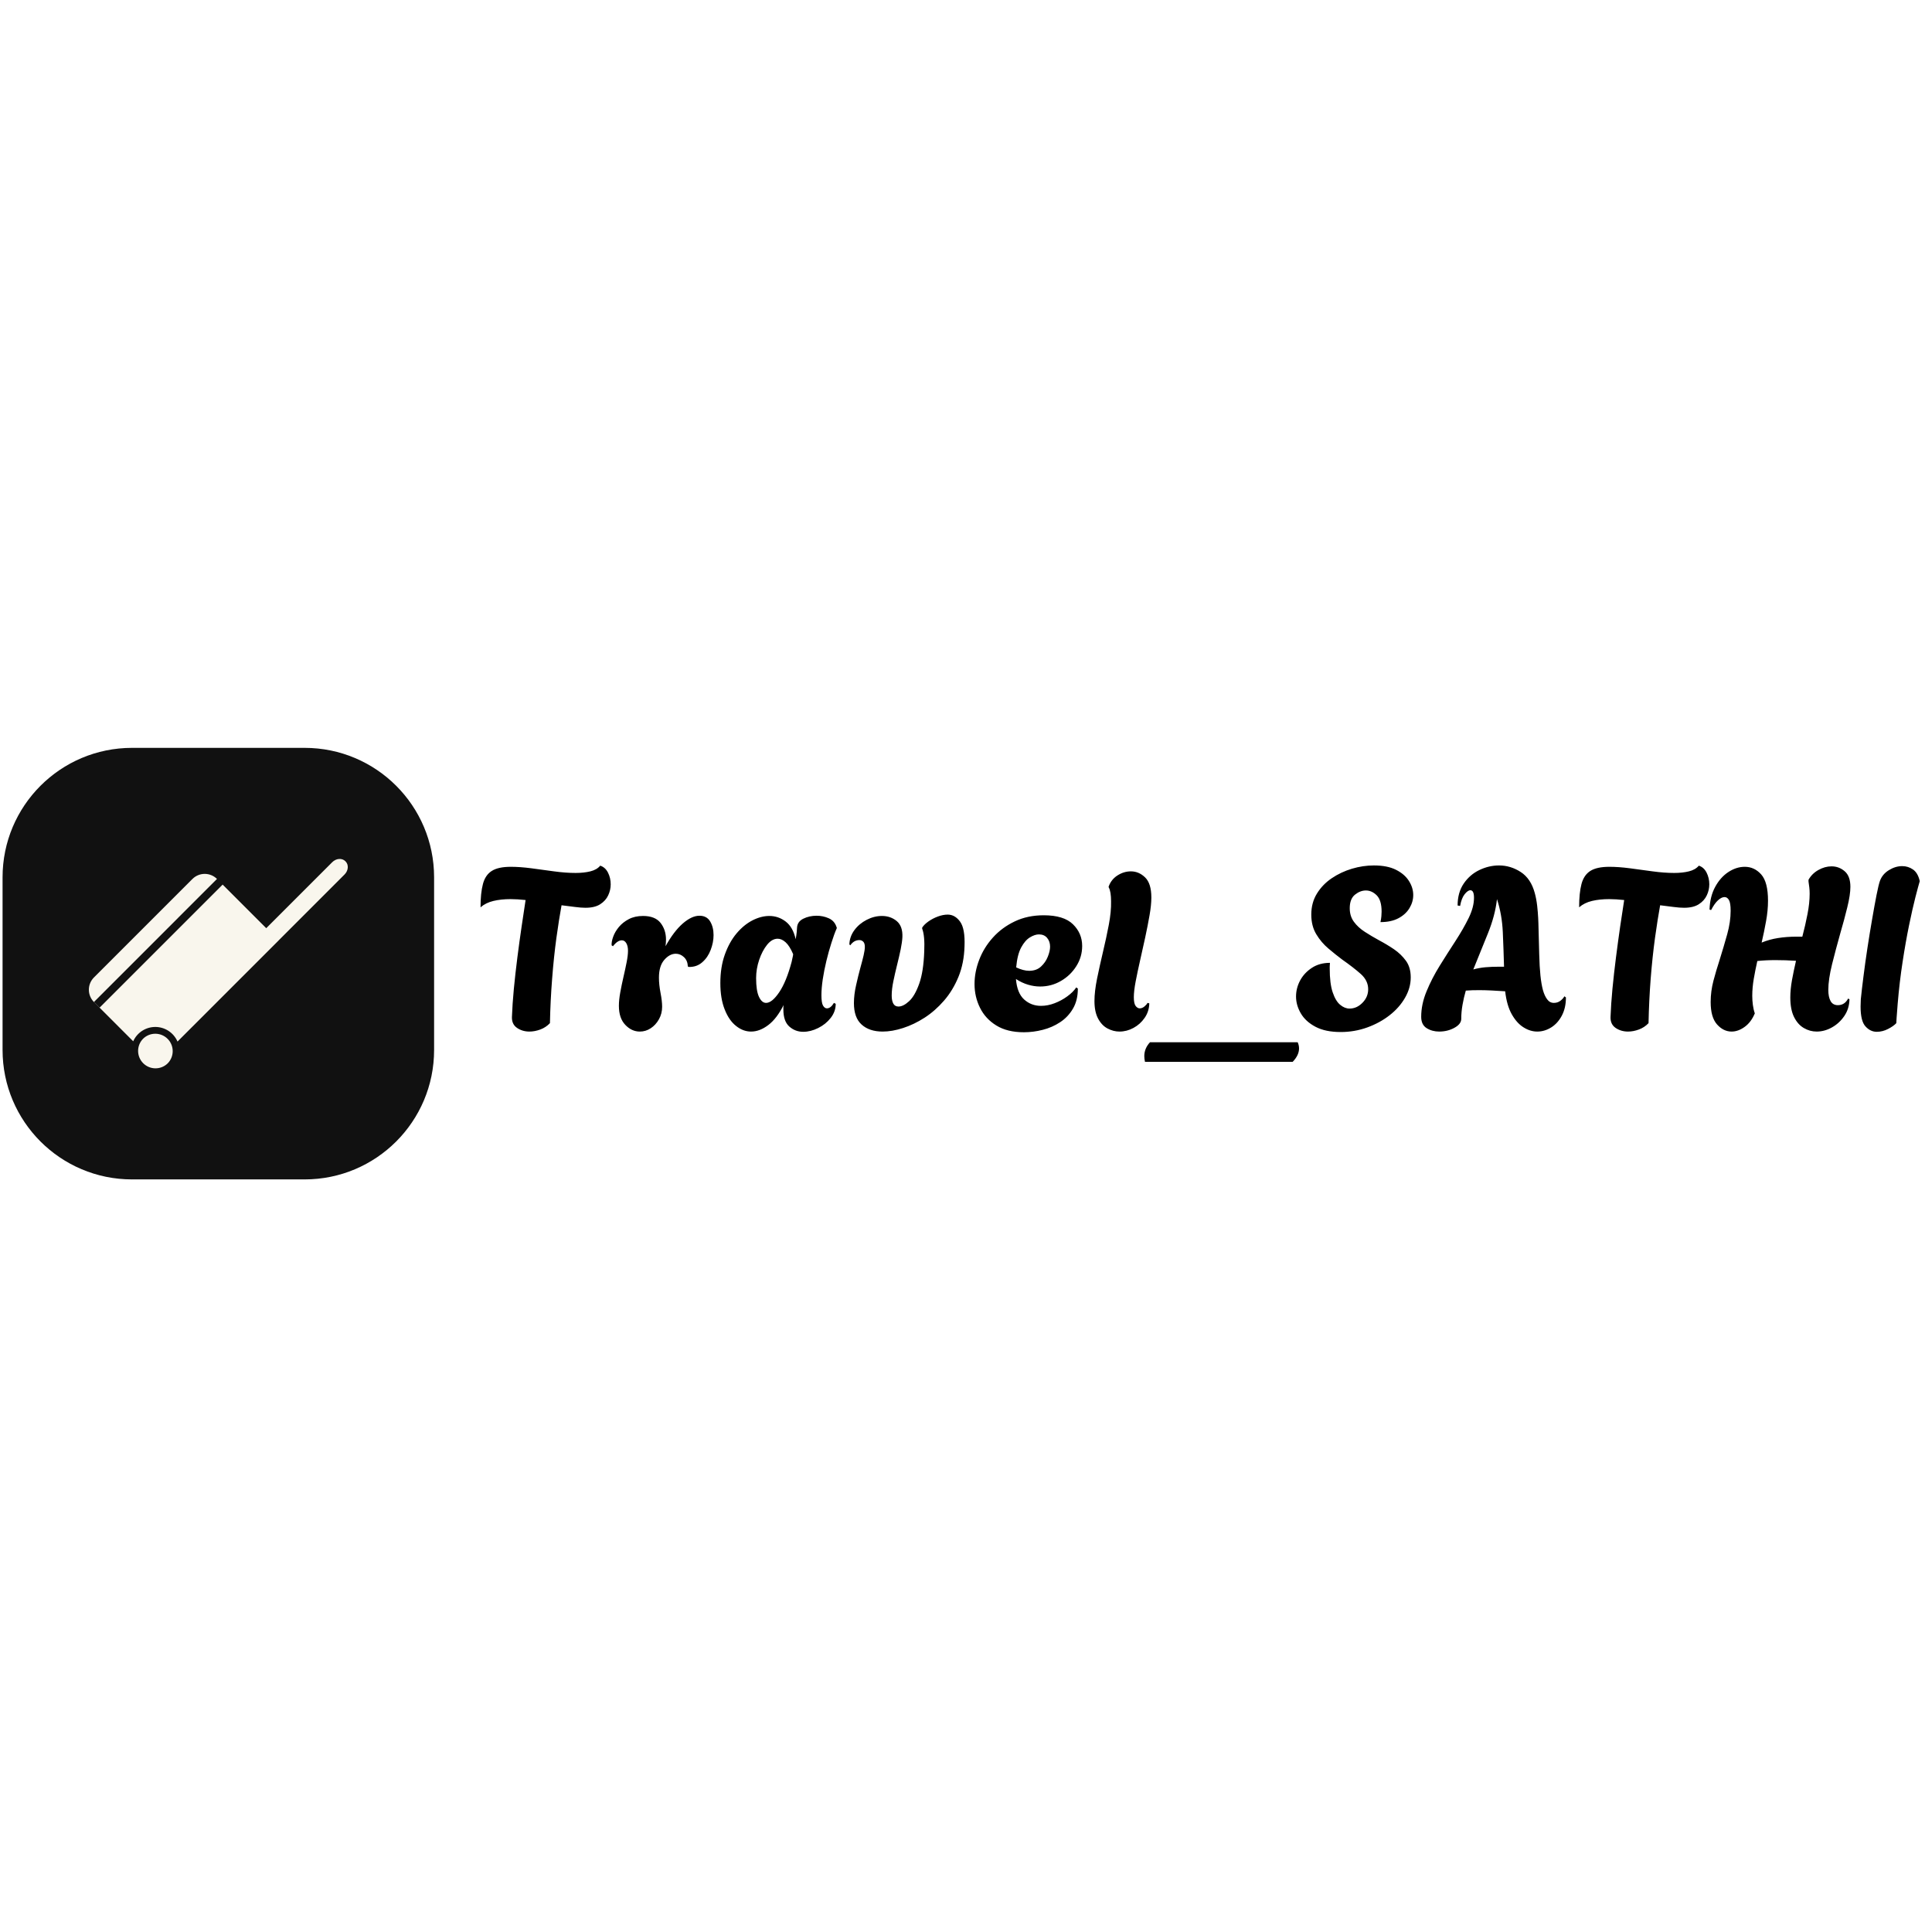
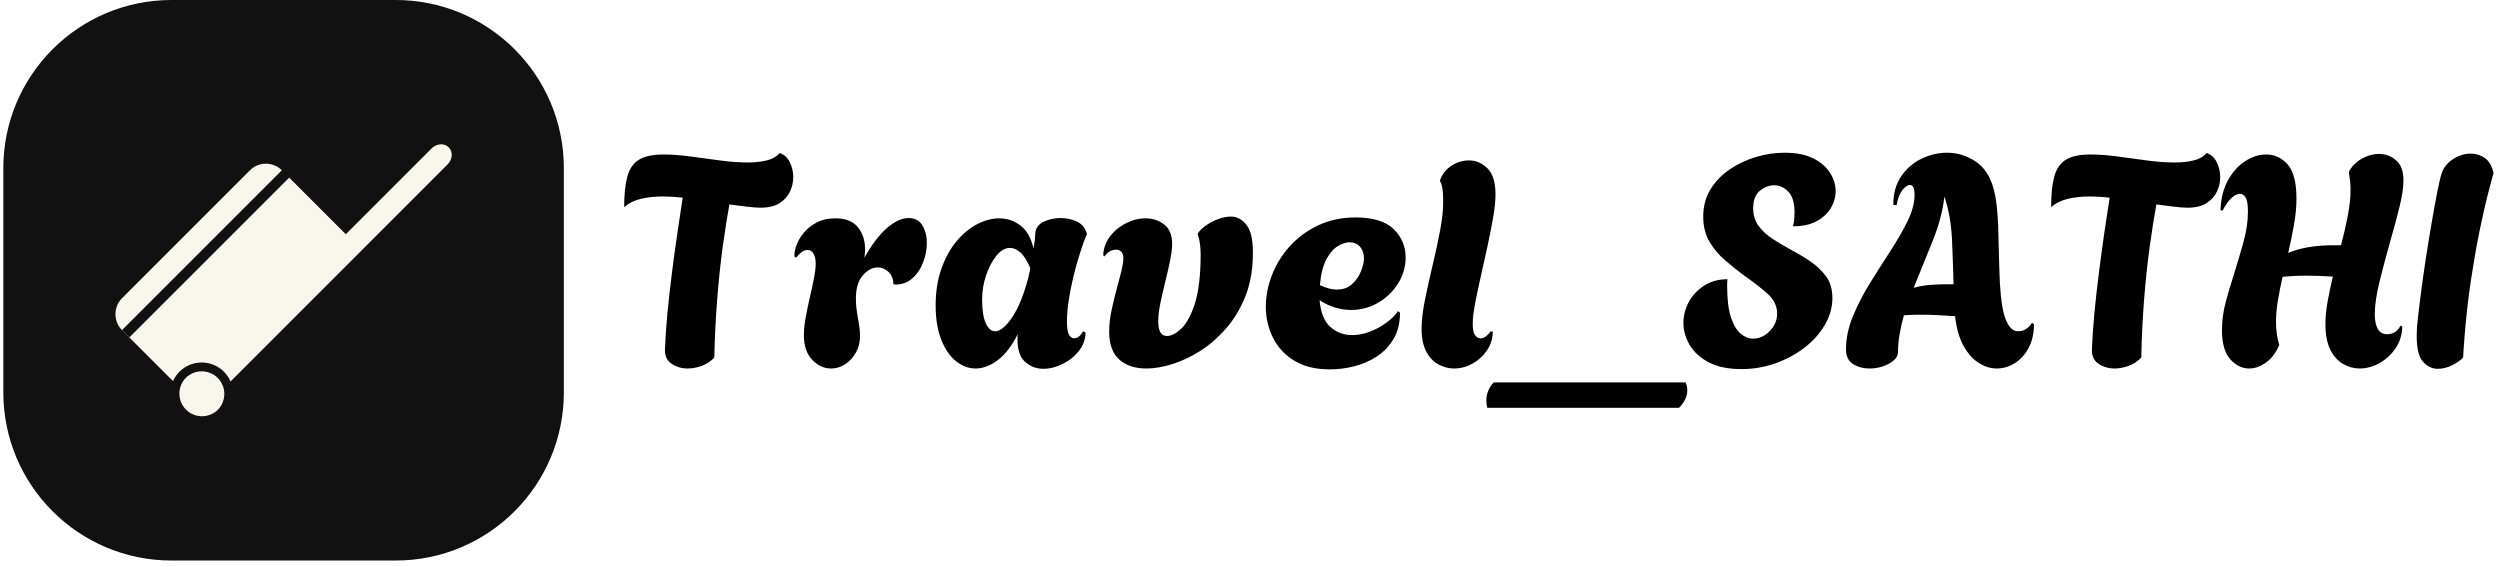
- <svg xmlns="http://www.w3.org/2000/svg" version="1.1" width="31.88" height="32" viewBox="0 0 1500 340">
+ <svg xmlns="http://www.w3.org/2000/svg" version="1.1" width="1500" height="340" viewBox="0 0 1500 340">
  <g transform="matrix(1,0,0,1,-0.9090909,-1.842138)">
    <svg viewBox="0 0 396 90" data-background-color="#ffffff" preserveAspectRatio="xMidYMid meet" height="340" width="1500">
      <g id="tight-bounds" transform="matrix(1,0,0,1,0.24,0.4876249)">
        <svg viewBox="0 0 395.52 89.025" height="89.025" width="395.52">
          <g>
            <svg viewBox="0 0 526.843 118.583" height="89.025" width="395.52">
              <g transform="matrix(1,0,0,1,131.3234,32.30879)">
                <svg viewBox="0 0 395.52 53.966" height="53.966" width="395.52">
                  <g id="textblocktransform">
                    <svg viewBox="0 0 395.52 53.966" height="53.966" width="395.52" id="textblock">
                      <g>
                        <svg viewBox="0 0 395.52 53.966" height="53.966" width="395.52">
                          <g transform="matrix(1,0,0,1,0,0)">
                            <svg width="395.52" viewBox="1.9 -36.3 316.22 43.15" height="53.966" data-palette-color="#000000">
                              <g class="wordmark-text-0" data-fill-palette-color="primary" id="text-0">
                                <path d="M12.65 0.2L12.65 0.2Q11.1 0.2 9.93-0.6 8.75-1.4 8.8-3L8.8-3Q8.9-5.8 9.22-9.2 9.55-12.6 10-16.13 10.45-19.65 10.93-22.9 11.4-26.15 11.8-28.7L11.8-28.7Q10.9-28.8 10.05-28.85 9.2-28.9 8.5-28.9L8.5-28.9Q6.4-28.9 4.73-28.5 3.05-28.1 1.9-27.1L1.9-27.1Q1.9-30.25 2.43-32.23 2.95-34.2 4.38-35.1 5.8-36 8.55-36L8.55-36Q10.55-36 13.03-35.68 15.5-35.35 18.05-35 20.6-34.65 22.8-34.65L22.8-34.65Q24.6-34.65 26.03-35 27.45-35.35 28.2-36.25L28.2-36.25Q29.3-35.9 29.9-34.73 30.5-33.55 30.5-32.15L30.5-32.15Q30.5-30.9 29.95-29.73 29.4-28.55 28.2-27.78 27-27 24.95-27L24.95-27Q24-27 22.63-27.18 21.25-27.35 19.7-27.55L19.7-27.55Q19.15-24.55 18.57-20.38 18-16.2 17.63-11.4 17.25-6.6 17.15-1.65L17.15-1.65Q16.25-0.7 15.03-0.25 13.8 0.2 12.65 0.2ZM36.9 0.2L36.9 0.2Q35.1 0.2 33.7-1.28 32.3-2.75 32.3-5.45L32.3-5.45Q32.3-6.75 32.6-8.4 32.9-10.05 33.3-11.78 33.7-13.5 34-15.03 34.3-16.55 34.3-17.55L34.3-17.55Q34.3-18.6 33.92-19.23 33.55-19.85 32.95-19.85L32.95-19.85Q32-19.85 31-18.55L31-18.55 30.7-18.75Q30.65-19.55 31.05-20.65 31.45-21.75 32.3-22.78 33.15-23.8 34.47-24.5 35.8-25.2 37.6-25.2L37.6-25.2Q40.25-25.2 41.45-23.68 42.65-22.15 42.65-20L42.65-20Q42.65-19.65 42.62-19.28 42.6-18.9 42.55-18.55L42.55-18.55Q44.35-21.8 46.32-23.53 48.3-25.25 50-25.25L50-25.25Q51.6-25.25 52.35-24 53.1-22.75 53.1-21L53.1-21Q53.1-19.4 52.47-17.75 51.85-16.1 50.62-15.03 49.4-13.95 47.65-14L47.65-14 47.45-14.1Q47.4-15.4 46.6-16.15 45.8-16.9 44.8-16.9L44.8-16.9Q43.45-16.9 42.27-15.55 41.1-14.2 41.1-11.65L41.1-11.65Q41.1-10.1 41.45-8.3 41.8-6.5 41.8-5.25L41.8-5.25Q41.8-3.75 41.1-2.5 40.4-1.25 39.3-0.53 38.2 0.2 36.9 0.2ZM72.8 0.25L72.8 0.25Q71.05 0.25 69.75-0.9 68.44-2.05 68.44-4.65L68.44-4.65Q68.44-4.9 68.44-5.15 68.44-5.4 68.5-5.65L68.5-5.65Q67-2.65 65.12-1.23 63.24 0.2 61.34 0.2L61.34 0.2Q59.59 0.2 58.05-1.03 56.49-2.25 55.55-4.65 54.59-7.05 54.59-10.45L54.59-10.45Q54.59-13.95 55.57-16.7 56.55-19.45 58.14-21.35 59.74-23.25 61.64-24.23 63.55-25.2 65.34-25.2L65.34-25.2Q67.34-25.2 68.94-23.98 70.55-22.75 71.14-20.1L71.14-20.1Q71.3-20.95 71.37-21.65 71.44-22.35 71.44-22.6L71.44-22.6Q71.5-23.95 72.82-24.6 74.14-25.25 75.75-25.25L75.75-25.25Q77.14-25.25 78.39-24.7 79.64-24.15 80.09-22.85L80.09-22.85 80.19-22.55Q79.59-21.2 79-19.3 78.39-17.4 77.89-15.33 77.39-13.25 77.09-11.28 76.8-9.3 76.8-7.8L76.8-7.8Q76.8-6.15 77.14-5.53 77.5-4.9 78-4.9L78-4.9Q78.84-4.9 79.55-6.1L79.55-6.1 79.94-5.9Q79.94-4.2 78.84-2.8 77.75-1.4 76.09-0.58 74.44 0.25 72.8 0.25ZM64.64-6.1L64.64-6.1Q65.94-6.1 67.52-8.43 69.09-10.75 70.25-15.1L70.25-15.1Q70.34-15.55 70.44-15.98 70.55-16.4 70.59-16.8L70.59-16.8Q69.8-18.65 68.92-19.43 68.05-20.2 67.19-20.2L67.19-20.2Q65.94-20.2 64.87-18.88 63.8-17.55 63.12-15.55 62.45-13.55 62.45-11.55L62.45-11.55Q62.45-8.8 63.07-7.45 63.7-6.1 64.64-6.1ZM90.24 0.2L90.24 0.2Q87.34 0.2 85.64-1.33 83.94-2.85 83.94-6.05L83.94-6.05Q83.94-7.9 84.42-10 84.89-12.1 85.34-13.75L85.34-13.75Q85.79-15.35 86.07-16.55 86.34-17.75 86.34-18.4L86.34-18.4Q86.34-19.2 85.99-19.55 85.64-19.9 85.14-19.9L85.14-19.9Q83.94-19.9 83.14-18.75L83.14-18.75 82.94-18.95Q82.99-20.65 84.04-22.08 85.09-23.5 86.74-24.35 88.39-25.2 90.09-25.2L90.09-25.2Q91.99-25.2 93.34-24.08 94.69-22.95 94.59-20.55L94.59-20.55Q94.54-19.5 94.22-17.9 93.89-16.3 93.34-14.1L93.34-14.1Q92.99-12.7 92.62-10.93 92.24-9.15 92.24-7.7L92.24-7.7Q92.24-6.6 92.59-5.95 92.94-5.3 93.74-5.3L93.74-5.3Q94.79-5.3 96.07-6.48 97.34-7.65 98.29-10.33 99.24-13 99.39-17.45L99.39-17.45Q99.54-20.85 98.94-22.4L98.94-22.4 98.94-22.65Q99.39-23.35 100.32-24 101.24-24.65 102.39-25.08 103.54-25.5 104.54-25.5L104.54-25.5Q106.14-25.5 107.27-23.95 108.39-22.4 108.24-18.55L108.24-18.55Q108.14-14.85 106.92-11.85 105.69-8.85 103.74-6.6 101.79-4.35 99.47-2.85 97.14-1.35 94.74-0.58 92.34 0.2 90.24 0.2ZM121.29 0.35L121.29 0.35Q117.64 0.35 115.24-1.13 112.84-2.6 111.64-5.03 110.44-7.45 110.44-10.25L110.44-10.25Q110.44-12.9 111.47-15.58 112.49-18.25 114.47-20.45 116.44-22.65 119.27-24 122.09-25.35 125.64-25.35L125.64-25.35Q130.04-25.35 132.06-23.38 134.09-21.4 134.09-18.6L134.09-18.6Q134.09-16.2 132.81-14.18 131.54-12.15 129.44-10.93 127.34-9.7 124.84-9.7L124.84-9.7Q123.54-9.7 122.19-10.1 120.84-10.5 119.54-11.35L119.54-11.35Q119.79-8.25 121.34-6.85 122.89-5.45 125.04-5.45L125.04-5.45Q126.54-5.45 128.04-6.03 129.54-6.6 130.81-7.53 132.09-8.45 132.79-9.5L132.79-9.5 133.14-9.25Q133.14-6.65 132.06-4.83 130.99-3 129.24-1.85 127.49-0.7 125.42-0.18 123.34 0.35 121.29 0.35ZM122.44-13.15L122.44-13.15Q124.04-13.15 125.04-14.08 126.04-15 126.54-16.25 127.04-17.5 127.04-18.45L127.04-18.45Q127.04-19.6 126.39-20.38 125.74-21.15 124.59-21.15L124.59-21.15Q123.69-21.15 122.62-20.5 121.54-19.85 120.69-18.28 119.84-16.7 119.59-13.9L119.59-13.9Q121.19-13.15 122.44-13.15ZM142.29 0.2L142.29 0.2Q140.94 0.2 139.66-0.48 138.39-1.15 137.59-2.65 136.79-4.15 136.79-6.5L136.79-6.5Q136.79-8.6 137.36-11.43 137.94-14.25 138.66-17.3 139.39-20.35 139.94-23.25 140.49-26.15 140.44-28.4L140.44-28.4Q140.44-30.55 139.94-31.45L139.94-31.45 139.89-31.6Q140.44-33.2 141.84-34.1 143.24-35 144.79-35L144.79-35Q146.54-35 147.91-33.68 149.29-32.35 149.29-29.25L149.29-29.25Q149.29-27.6 148.89-25.33 148.49-23.05 147.94-20.48 147.39-17.9 146.81-15.4 146.24-12.9 145.84-10.8 145.44-8.7 145.44-7.35L145.44-7.35Q145.44-5.95 145.84-5.43 146.24-4.9 146.74-4.9L146.74-4.9Q147.29-4.9 147.79-5.33 148.29-5.75 148.44-6.1L148.44-6.1 148.84-6Q148.79-4.2 147.81-2.8 146.84-1.4 145.36-0.6 143.89 0.2 142.29 0.2ZM180.34 6.85L147.89 6.85Q147.74 6.15 147.74 5.6L147.74 5.6Q147.74 3.9 148.99 2.55L148.99 2.55 181.44 2.55Q181.74 3.2 181.74 3.9L181.74 3.9Q181.74 5.4 180.34 6.85L180.34 6.85ZM190.88 0.3L190.88 0.3Q187.53 0.3 185.36-0.85 183.18-2 182.13-3.8 181.08-5.6 181.08-7.5L181.08-7.5Q181.08-9.35 181.98-11.03 182.88-12.7 184.56-13.8 186.23-14.9 188.53-14.9L188.53-14.9Q188.48-14.45 188.48-14.08 188.48-13.7 188.48-13.7L188.48-13.7Q188.48-10.35 189.13-8.43 189.78-6.5 190.78-5.68 191.78-4.85 192.83-4.85L192.83-4.85Q194.43-4.85 195.68-6.13 196.93-7.4 196.93-9.1L196.93-9.1Q196.93-11 195.31-12.45 193.68-13.9 191.18-15.65L191.18-15.65Q189.78-16.7 188.21-18.03 186.63-19.35 185.53-21.18 184.43-23 184.43-25.5L184.43-25.5Q184.43-28.1 185.66-30.1 186.88-32.1 188.91-33.48 190.93-34.85 193.36-35.58 195.78-36.3 198.18-36.3L198.18-36.3Q201.13-36.3 203.03-35.35 204.93-34.4 205.88-32.9 206.83-31.4 206.83-29.8L206.83-29.8Q206.83-28.3 206.01-26.93 205.18-25.55 203.58-24.7 201.98-23.85 199.63-23.85L199.63-23.85Q199.78-24.55 199.83-25.13 199.88-25.7 199.88-26.15L199.88-26.15Q199.88-28.65 198.81-29.73 197.73-30.8 196.43-30.8L196.43-30.8Q195.18-30.8 194.03-29.88 192.88-28.95 192.88-26.9L192.88-26.9Q192.88-25.15 193.81-23.9 194.73-22.65 196.21-21.7 197.68-20.75 199.33-19.85L199.33-19.85Q201.03-18.95 202.61-17.88 204.18-16.8 205.23-15.35 206.28-13.9 206.28-11.7L206.28-11.7Q206.28-9.4 205.03-7.23 203.78-5.05 201.63-3.38 199.48-1.7 196.71-0.7 193.93 0.3 190.88 0.3ZM212.53 0.2L212.53 0.2Q210.98 0.2 209.78-0.55 208.58-1.3 208.58-3.05L208.58-3.05Q208.58-5.8 209.76-8.65 210.93-11.5 212.66-14.28 214.38-17.05 216.11-19.7 217.83-22.35 219.01-24.75 220.18-27.15 220.18-29.2L220.18-29.2Q220.18-30.85 219.38-30.85L219.38-30.85Q218.83-30.85 218.13-29.98 217.43-29.1 217.13-27.4L217.13-27.4 216.58-27.5Q216.58-30.35 217.93-32.33 219.28-34.3 221.38-35.3 223.48-36.3 225.68-36.3L225.68-36.3Q228.23-36.3 230.46-34.85 232.68-33.4 233.53-30.25L233.53-30.25Q233.88-29 234.06-27.45 234.23-25.9 234.28-24.78 234.33-23.65 234.33-23.65L234.33-23.65Q234.43-19.6 234.51-16.8 234.58-14 234.78-12.1 234.98-10.2 235.33-8.9L235.33-8.9Q235.68-7.65 236.26-6.88 236.83-6.1 237.73-6.1L237.73-6.1Q238.58-6.1 239.21-6.6 239.83-7.1 240.03-7.55L240.03-7.55 240.38-7.3Q240.38-5 239.48-3.3 238.58-1.6 237.13-0.7 235.68 0.2 234.08 0.2L234.08 0.2Q232.53 0.2 231.06-0.73 229.58-1.65 228.48-3.6 227.38-5.55 227.03-8.65L227.03-8.65Q225.48-8.75 224.01-8.83 222.53-8.9 221.33-8.9L221.33-8.9Q220.53-8.9 219.81-8.88 219.08-8.85 218.38-8.8L218.38-8.8Q217.93-7.25 217.66-5.68 217.38-4.1 217.38-2.6L217.38-2.6Q217.38-1.45 215.88-0.63 214.38 0.2 212.53 0.2ZM220.03-13.45L220.03-13.45Q221.28-13.8 222.68-13.93 224.08-14.05 225.68-14.05L225.68-14.05 226.78-14.05Q226.68-17.75 226.51-21.65 226.33-25.55 225.23-28.9L225.23-28.9Q224.83-25.3 223.23-21.35 221.63-17.4 220.03-13.45ZM254.03 0.2L254.03 0.2Q252.48 0.2 251.3-0.6 250.13-1.4 250.18-3L250.18-3Q250.28-5.8 250.6-9.2 250.93-12.6 251.38-16.13 251.83-19.65 252.3-22.9 252.78-26.15 253.18-28.7L253.18-28.7Q252.28-28.8 251.43-28.85 250.58-28.9 249.88-28.9L249.88-28.9Q247.78-28.9 246.1-28.5 244.43-28.1 243.28-27.1L243.28-27.1Q243.28-30.25 243.8-32.23 244.33-34.2 245.75-35.1 247.18-36 249.93-36L249.93-36Q251.93-36 254.4-35.68 256.88-35.35 259.43-35 261.98-34.65 264.18-34.65L264.18-34.65Q265.98-34.65 267.4-35 268.83-35.35 269.58-36.25L269.58-36.25Q270.68-35.9 271.28-34.73 271.88-33.55 271.88-32.15L271.88-32.15Q271.88-30.9 271.33-29.73 270.78-28.55 269.58-27.78 268.38-27 266.33-27L266.33-27Q265.38-27 264-27.18 262.63-27.35 261.08-27.55L261.08-27.55Q260.53-24.55 259.95-20.38 259.38-16.2 259-11.4 258.63-6.6 258.53-1.65L258.53-1.65Q257.63-0.7 256.4-0.25 255.18 0.2 254.03 0.2ZM276.78 0.2L276.78 0.2Q274.98 0.2 273.57-1.38 272.18-2.95 272.18-6.3L272.18-6.3Q272.18-8.65 272.8-11 273.43-13.35 274.07-15.3L274.07-15.3Q275.07-18.5 275.82-21.2 276.57-23.9 276.57-26.35L276.57-26.35Q276.57-28.05 276.2-28.7 275.82-29.35 275.23-29.35L275.23-29.35Q274.57-29.35 273.8-28.65 273.03-27.95 272.28-26.5L272.28-26.5 271.93-26.6Q272.03-29.5 273.18-31.6 274.32-33.7 276.07-34.85 277.82-36 279.68-36L279.68-36Q281.78-36 283.28-34.33 284.78-32.65 284.78-28.55L284.78-28.55Q284.78-26.4 284.35-24.05 283.93-21.7 283.38-19.35L283.38-19.35Q285.07-20.05 286.98-20.35 288.88-20.65 291.03-20.65L291.03-20.65 292.32-20.65Q292.98-23.15 293.45-25.58 293.93-28 293.93-30.1L293.93-30.1Q293.93-30.85 293.85-31.5 293.78-32.15 293.68-32.75L293.68-32.75 293.68-33.15Q294.43-34.5 295.85-35.3 297.28-36.1 298.73-36.1L298.73-36.1Q300.38-36.1 301.63-35.02 302.88-33.95 302.88-31.6L302.88-31.6Q302.88-29.85 302.2-27.1 301.53-24.35 300.68-21.45L300.68-21.45Q299.68-17.9 298.85-14.58 298.03-11.25 298.03-8.95L298.03-8.95Q298.03-7.4 298.53-6.5 299.03-5.6 300.13-5.6L300.13-5.6Q301.63-5.6 302.38-7.05L302.38-7.05 302.68-6.9Q302.63-4.8 301.53-3.2 300.43-1.6 298.8-0.7 297.18 0.2 295.48 0.2L295.48 0.2Q293.98 0.2 292.65-0.58 291.32-1.35 290.5-3 289.68-4.65 289.68-7.3L289.68-7.3Q289.68-9.05 290.05-11.13 290.43-13.2 290.93-15.35L290.93-15.35Q288.63-15.5 286.43-15.5L286.43-15.5Q285.32-15.5 284.32-15.45 283.32-15.4 282.43-15.3L282.43-15.3Q281.98-13.3 281.65-11.38 281.32-9.45 281.32-7.65L281.32-7.65Q281.32-6.65 281.45-5.68 281.57-4.7 281.88-3.8L281.88-3.8Q281.07-1.85 279.65-0.83 278.23 0.2 276.78 0.2ZM308.67 0.25L308.67 0.25Q307.27 0.25 306.2-0.93 305.12-2.1 305.12-5.3L305.12-5.3Q305.12-5.85 305.15-6.28 305.17-6.7 305.17-6.9L305.17-6.9Q305.37-8.9 305.75-11.88 306.12-14.85 306.62-18.13 307.12-21.4 307.65-24.45 308.17-27.5 308.62-29.78 309.07-32.05 309.37-32.9L309.37-32.9Q309.92-34.4 311.35-35.27 312.77-36.15 314.27-36.15L314.27-36.15Q315.57-36.15 316.65-35.4 317.72-34.65 318.12-32.85L318.12-32.85Q317.82-31.85 317.17-29.33 316.52-26.8 315.77-23.15 315.02-19.5 314.35-15.1 313.67-10.7 313.27-5.9L313.27-5.9Q313.22-5.05 313.12-3.93 313.02-2.8 312.97-1.65L312.97-1.65Q312.37-1 311.17-0.38 309.97 0.25 308.67 0.25Z" fill="#000000" data-fill-palette-color="primary" />
                              </g>
                            </svg>
                          </g>
                        </svg>
                      </g>
                    </svg>
                  </g>
                </svg>
              </g>
              <g>
                <svg viewBox="0 0 118.583 118.583" height="118.583" width="118.583">
                  <g>
                    <svg />
                  </g>
                  <g id="icon-0">
                    <svg viewBox="0 0 118.583 118.583" height="118.583" width="118.583">
                      <g>
                        <path transform="scale(1.18583,1.18583)" d="M30 100c-16.569 0-30-13.431-30-30v-40c0-16.569 13.431-30 30-30h40c16.569 0 30 13.431 30 30v40c0 16.569-13.431 30-30 30z" fill="#111111" fill-rule="nonzero" stroke="none" stroke-width="1" stroke-linecap="butt" stroke-linejoin="miter" stroke-miterlimit="10" stroke-dasharray="" stroke-dashoffset="0" font-family="none" font-weight="none" font-size="none" text-anchor="none" style="mix-blend-mode: normal" data-fill-palette-color="accent" />
                      </g>
                      <g transform="matrix(1,0,0,1,23.71668,30.52302)">
                        <svg viewBox="0 0 71.15 57.537" height="57.537" width="71.15">
                          <g>
                            <svg version="1.1" x="0" y="0" viewBox="5 13.572 90.001 72.781" enable-background="new 0 0 100 100" xml:space="preserve" height="57.537" width="71.15" class="icon-dxe-0" data-fill-palette-color="quaternary" id="dxe-0">
                              <g fill="#f9f6ed" data-fill-palette-color="quaternary">
                                <path fill="#f9f6ed" d="M23.81 76.102A6.051 6.051 0 0 0 32.366 84.658 6.05 6.05 0 1 0 23.81 76.102M94.226 14.432L94.14 14.347C92.983 13.189 90.948 13.347 89.596 14.699L66.65 37.643 51.499 22.492 8.754 65.237 6.787 63.27 49.532 20.524A6.05 6.05 0 0 0 40.991 20.539L6.771 54.757A6.054 6.054 0 0 0 6.771 63.315L20.41 76.951A8.407 8.407 0 0 1 35.808 77.05L70.932 41.925 70.926 41.921 93.871 18.976C95.226 17.623 95.383 15.589 94.226 14.432" data-fill-palette-color="quaternary" />
                              </g>
                            </svg>
                          </g>
                        </svg>
                      </g>
                    </svg>
                  </g>
                </svg>
              </g>
            </svg>
          </g>
          <defs />
        </svg>
        <rect width="395.52" height="89.025" fill="none" stroke="none" visibility="hidden" />
      </g>
    </svg>
  </g>
</svg>
